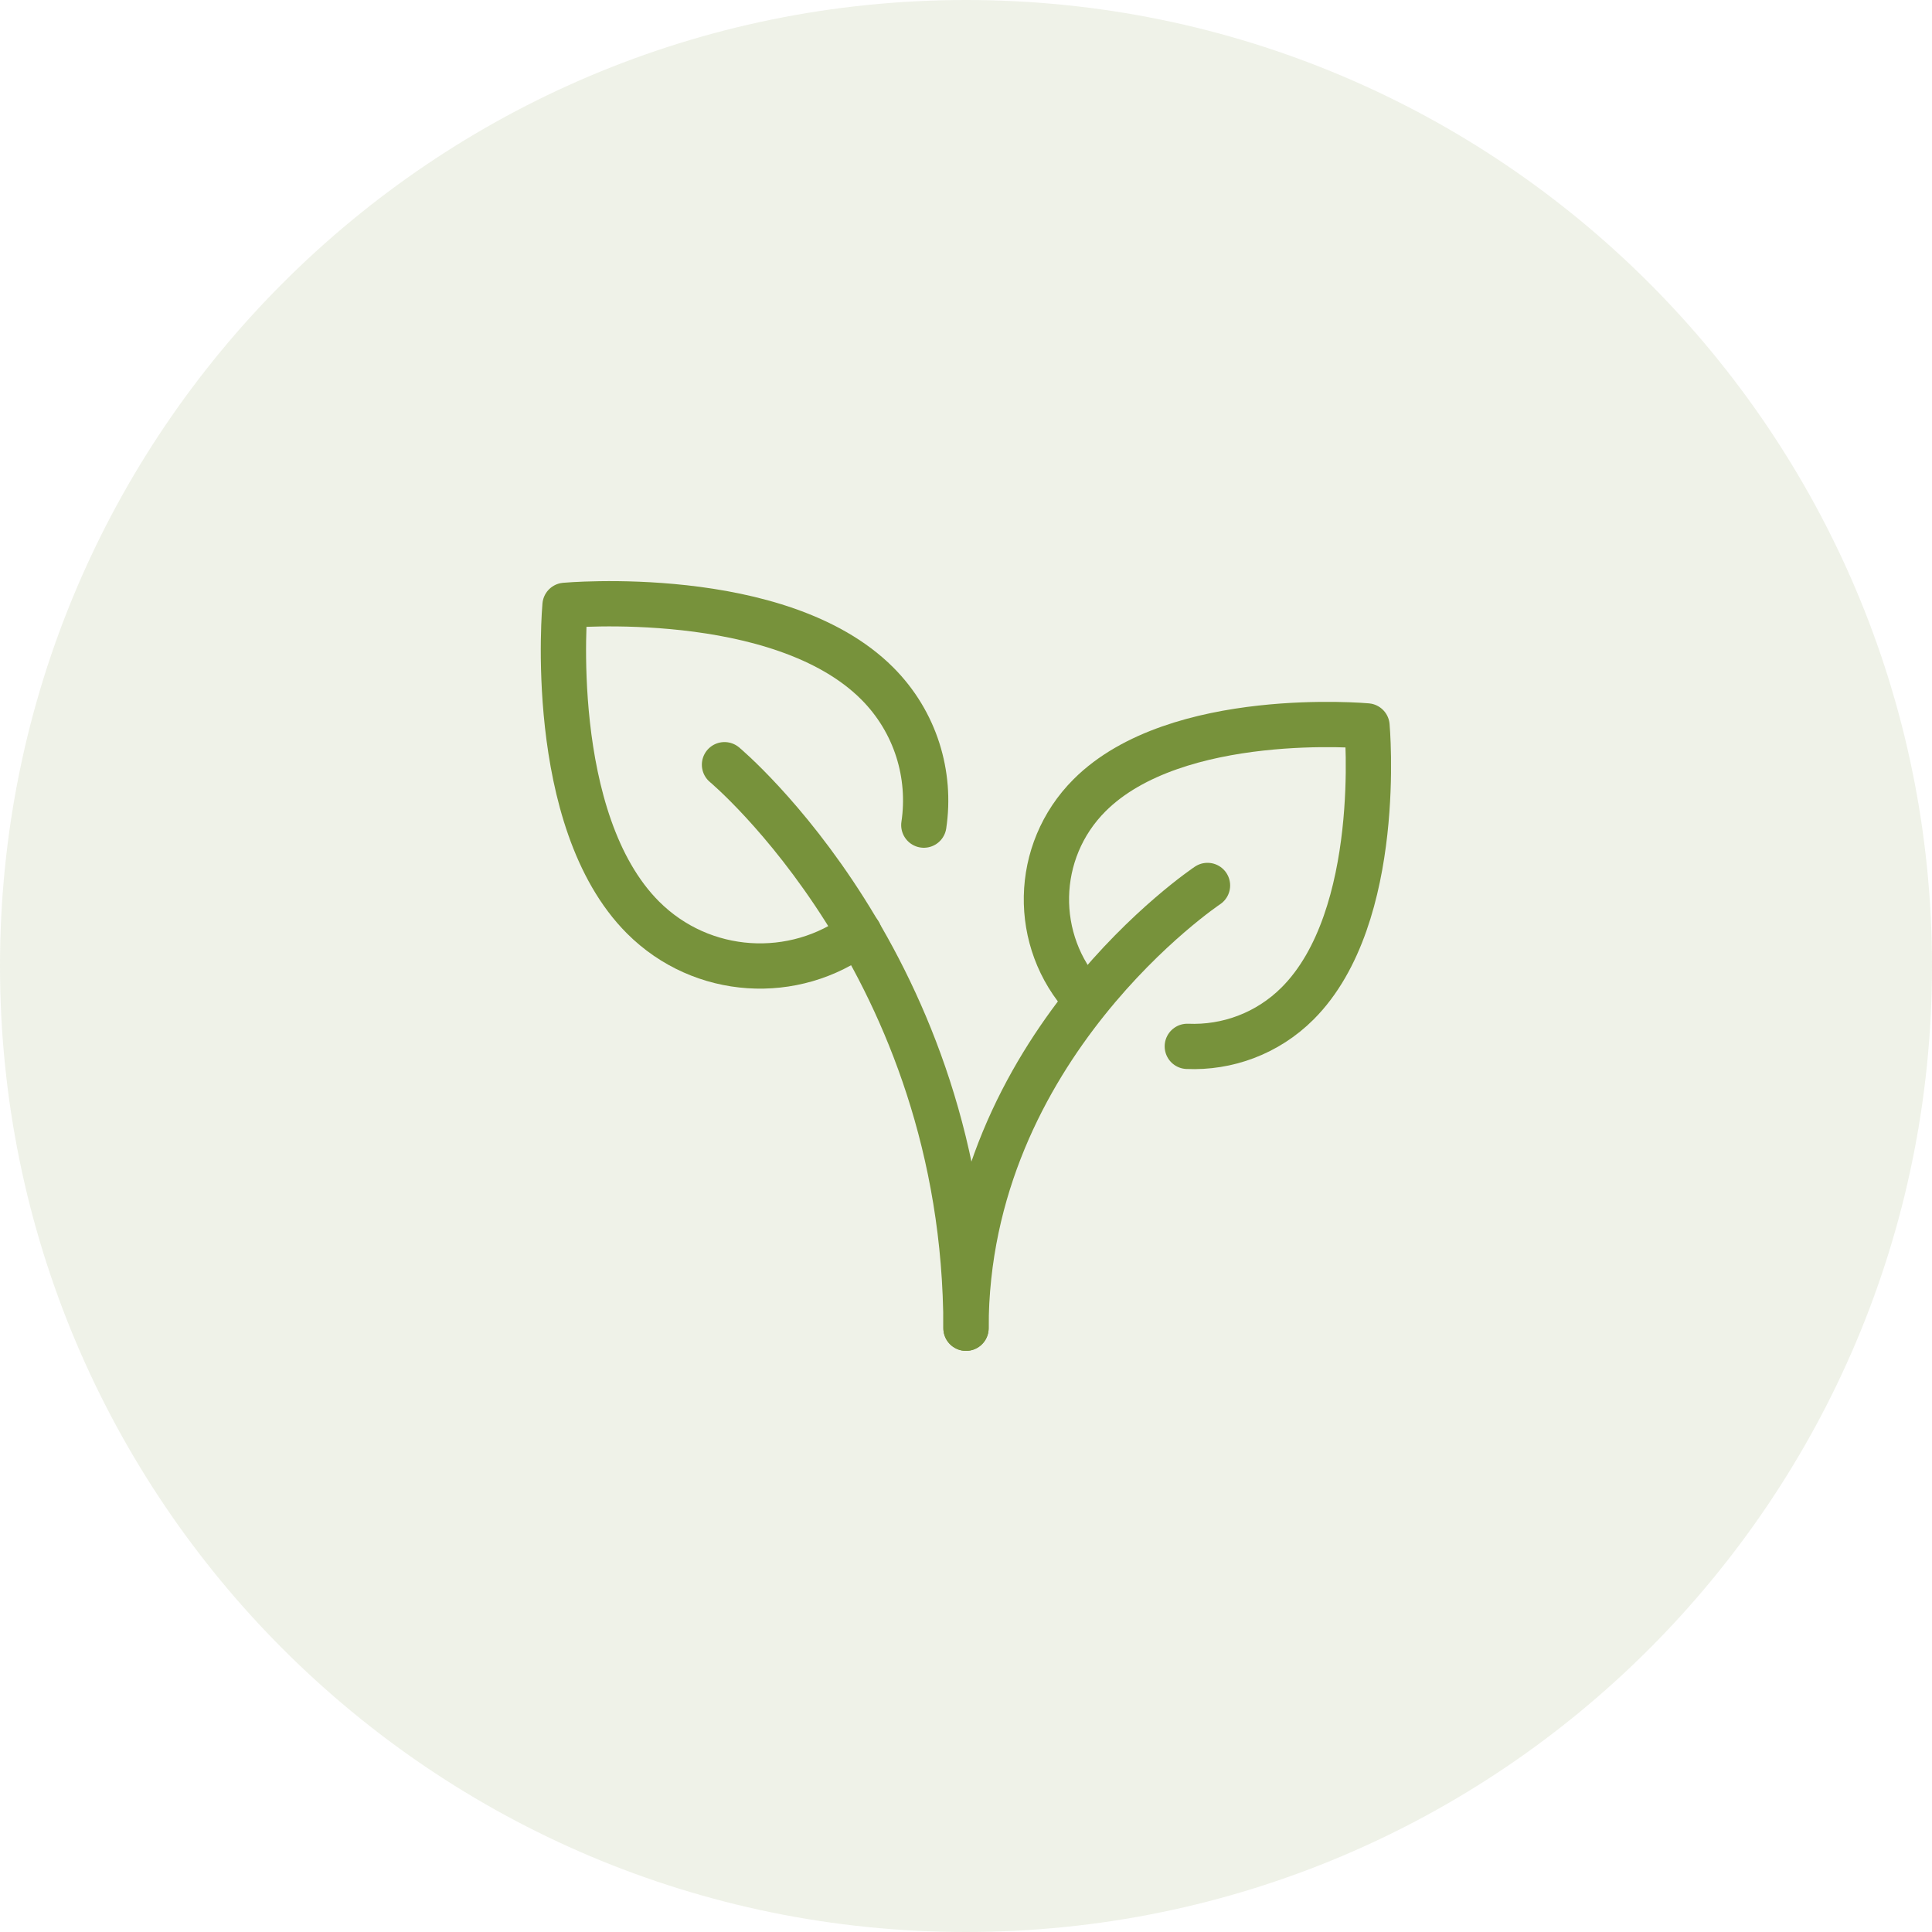
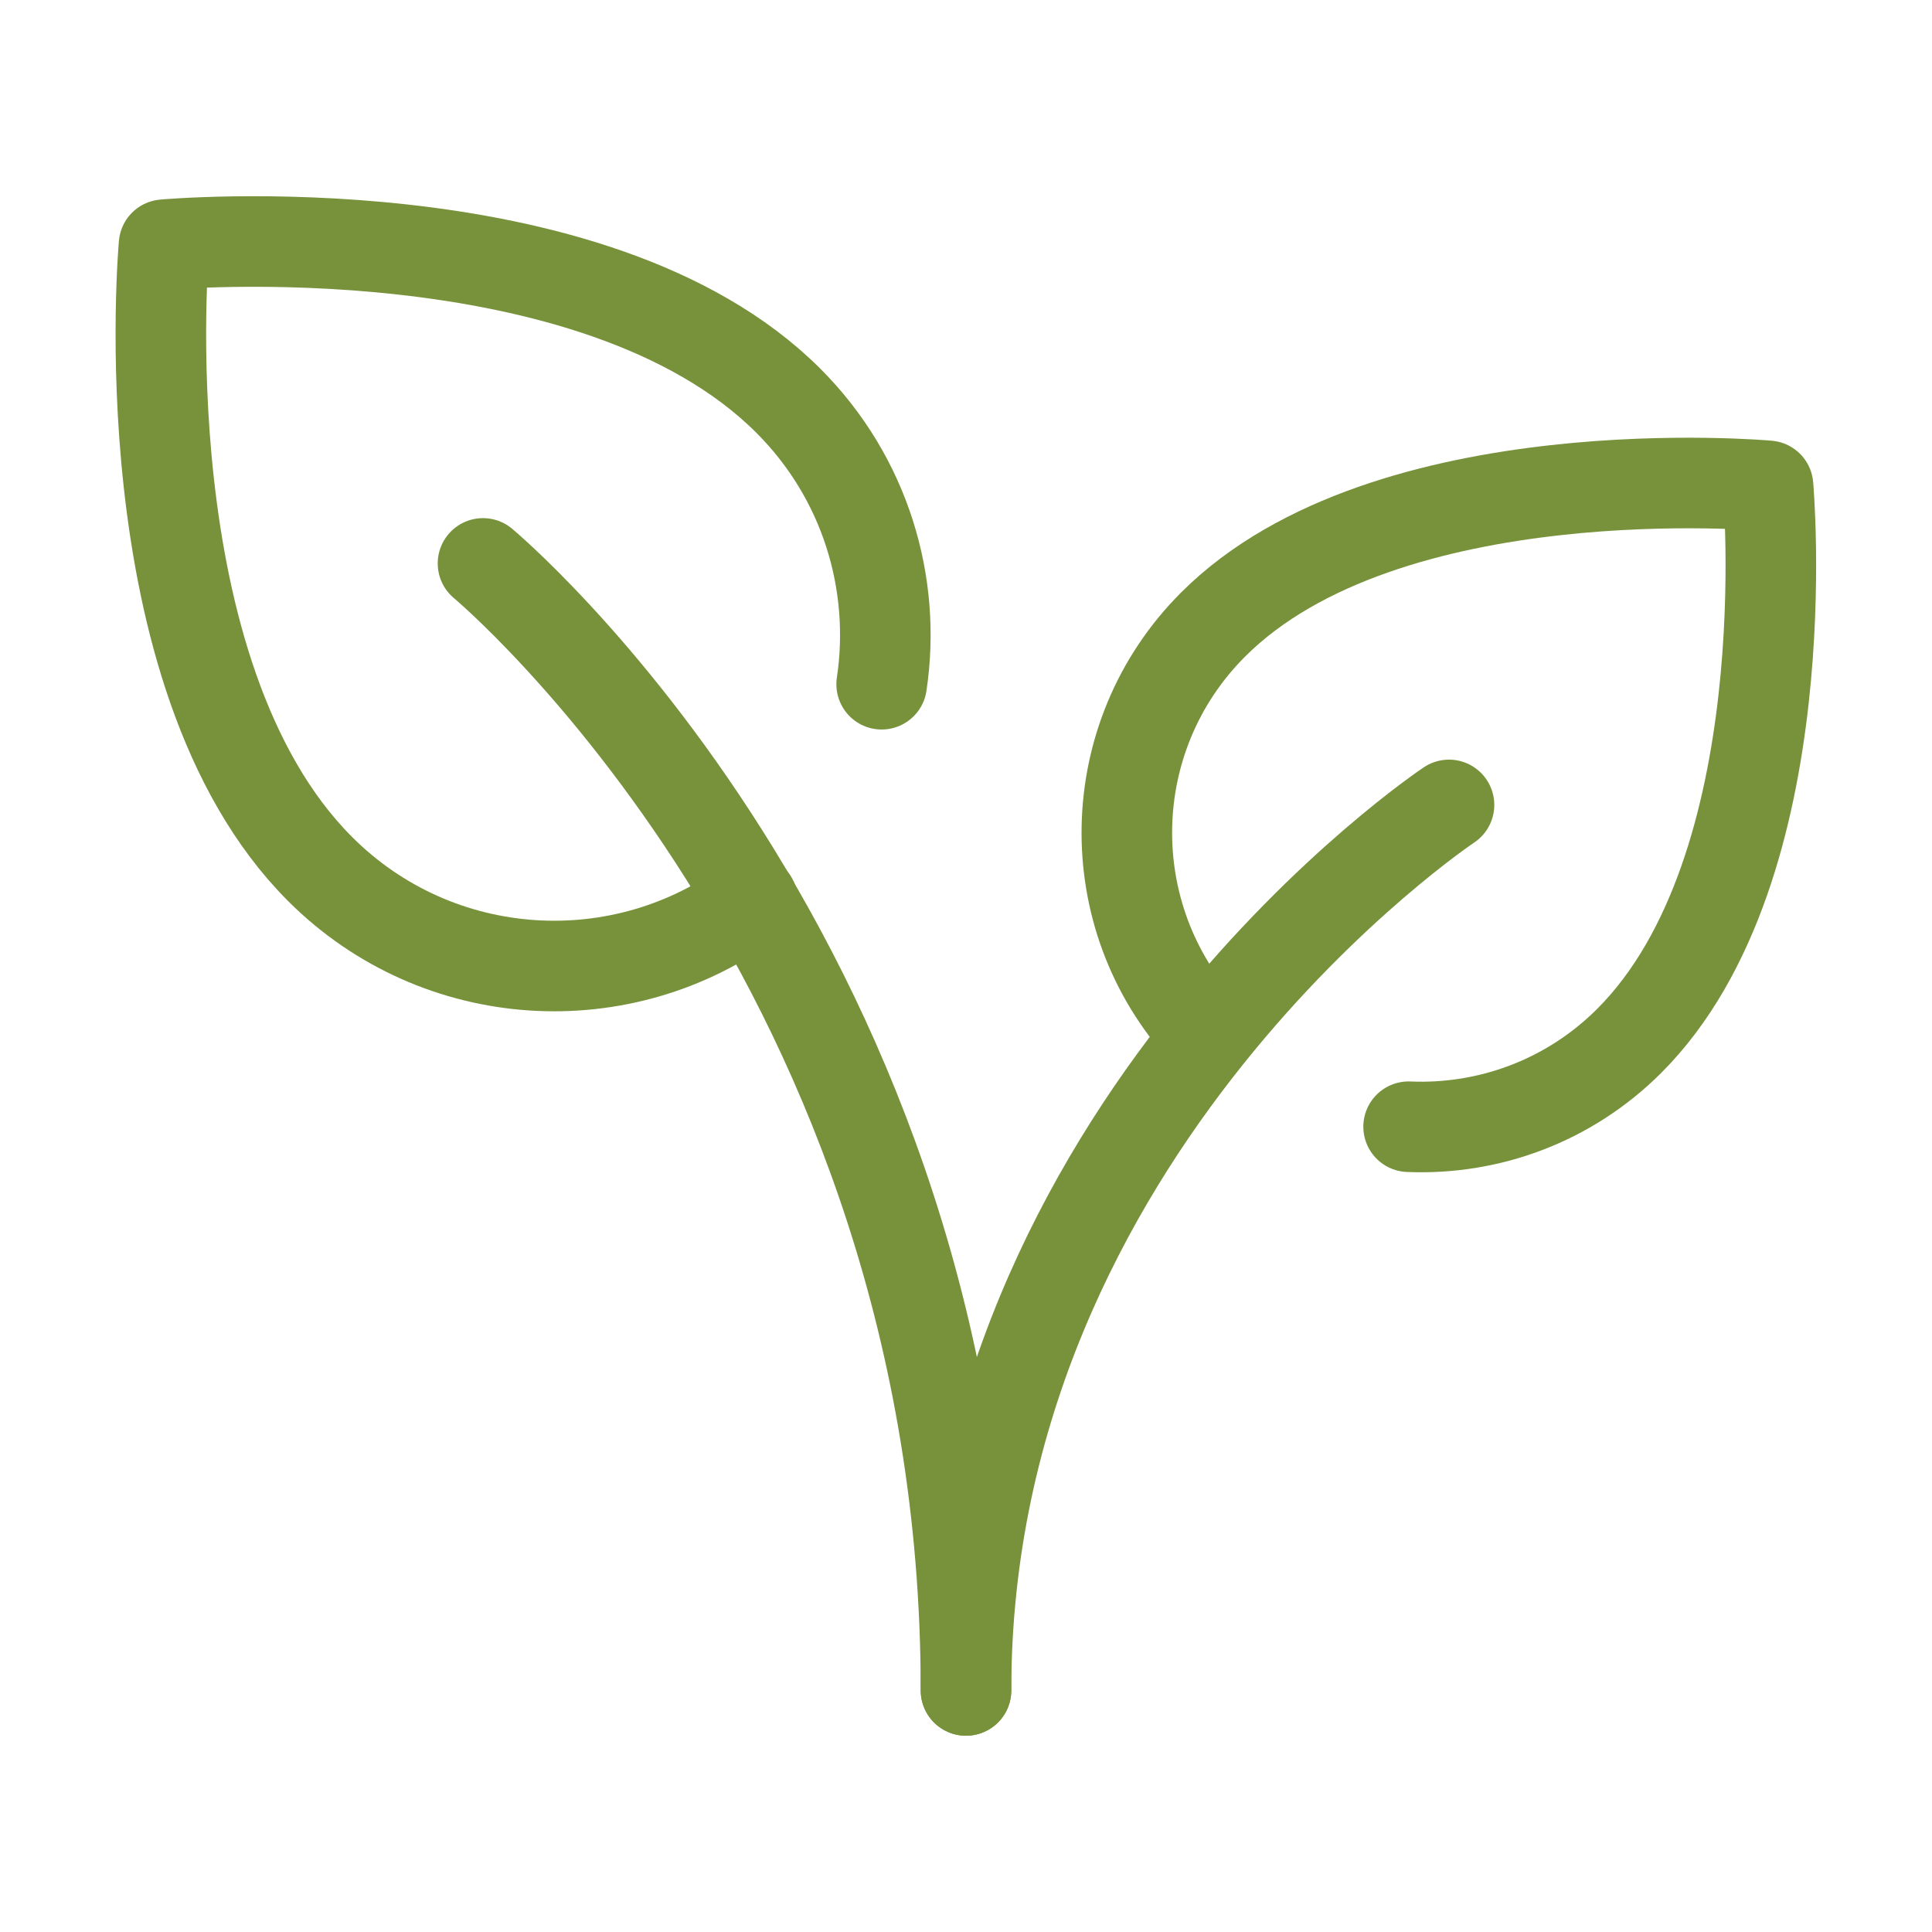
- <svg xmlns="http://www.w3.org/2000/svg" width="64" height="64" viewBox="0 0 64 64" fill="none">
-   <path d="M64 32C64 49.673 49.673 64 32 64C14.327 64 0 49.673 0 32C0 14.327 14.327 0 32 0C49.673 0 64 14.327 64 32Z" fill="#77923B" fill-opacity="0.12" />
-   <path d="M40 29.332C40 29.332 32 34.665 32 43.999" stroke="#77923B" stroke-width="1.5" stroke-linecap="round" stroke-linejoin="round" />
-   <path d="M28.462 30.91C26.314 32.519 23.255 32.347 21.302 30.394C18.07 27.162 18.717 20.053 18.717 20.053C18.717 20.053 25.826 19.407 29.058 22.638C30.337 23.917 30.852 25.672 30.603 27.333" stroke="#77923B" stroke-width="1.5" stroke-linecap="round" stroke-linejoin="round" />
-   <path d="M35.949 33.09C34.189 31.178 34.237 28.2 36.092 26.345C38.964 23.472 45.284 24.047 45.284 24.047C45.284 24.047 45.858 30.366 42.986 33.239C41.981 34.244 40.647 34.718 39.331 34.662" stroke="#77923B" stroke-width="1.5" stroke-linecap="round" stroke-linejoin="round" />
-   <path d="M24 25.332C24 25.332 32 31.999 32 43.999" stroke="#77923B" stroke-width="1.5" stroke-linecap="round" stroke-linejoin="round" />
+ <svg xmlns="http://www.w3.org/2000/svg" width="32" height="32" viewBox="0 0 32 32" fill="none">
+   <path d="M24 13.332C24 13.332 16 18.665 16 27.999" stroke="#77923B" stroke-width="1.5" stroke-linecap="round" stroke-linejoin="round" />
+   <path d="M12.463 14.91C10.315 16.519 7.255 16.347 5.302 14.394C2.071 11.162 2.717 4.053 2.717 4.053C2.717 4.053 9.826 3.406 13.058 6.638C14.337 7.917 14.852 9.672 14.603 11.333" stroke="#77923B" stroke-width="1.5" stroke-linecap="round" stroke-linejoin="round" />
+   <path d="M19.949 17.09C18.189 15.178 18.237 12.2 20.092 10.345C22.964 7.472 29.284 8.047 29.284 8.047C29.284 8.047 29.858 14.366 26.986 17.239C25.981 18.244 24.647 18.718 23.331 18.662" stroke="#77923B" stroke-width="1.5" stroke-linecap="round" stroke-linejoin="round" />
+   <path d="M8 9.332C8 9.332 16 15.999 16 27.999" stroke="#77923B" stroke-width="1.5" stroke-linecap="round" stroke-linejoin="round" />
</svg>
